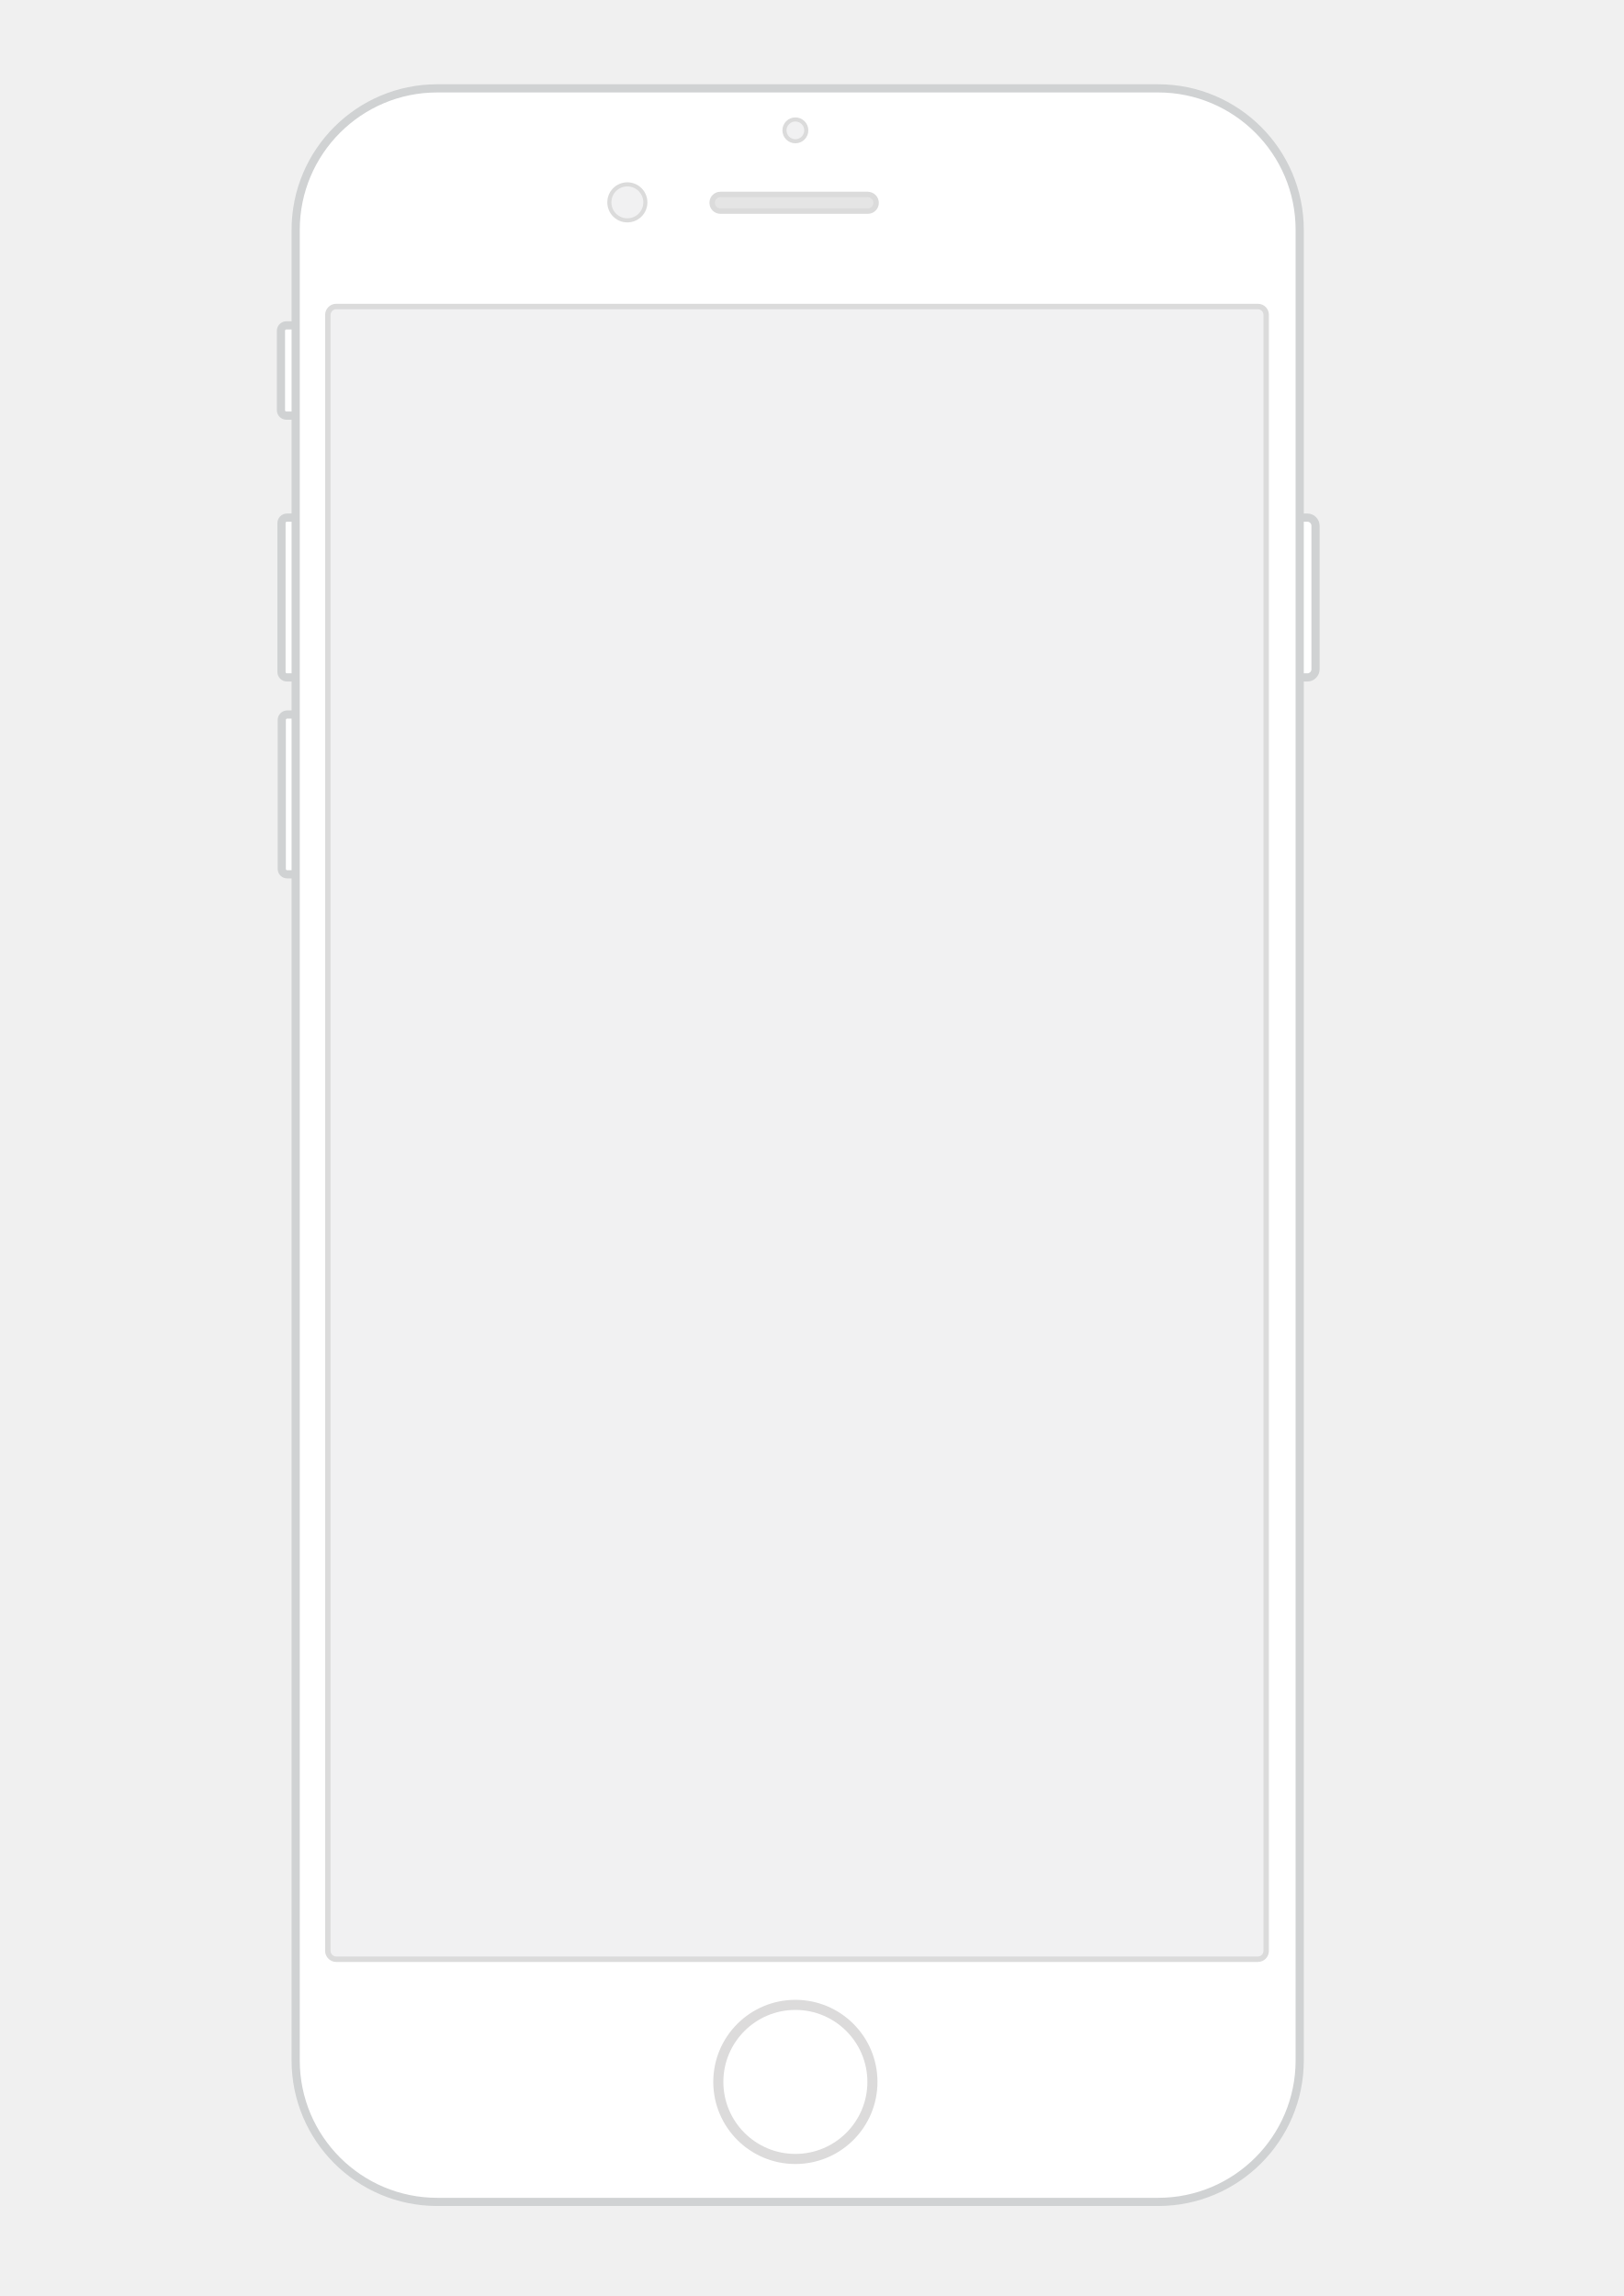
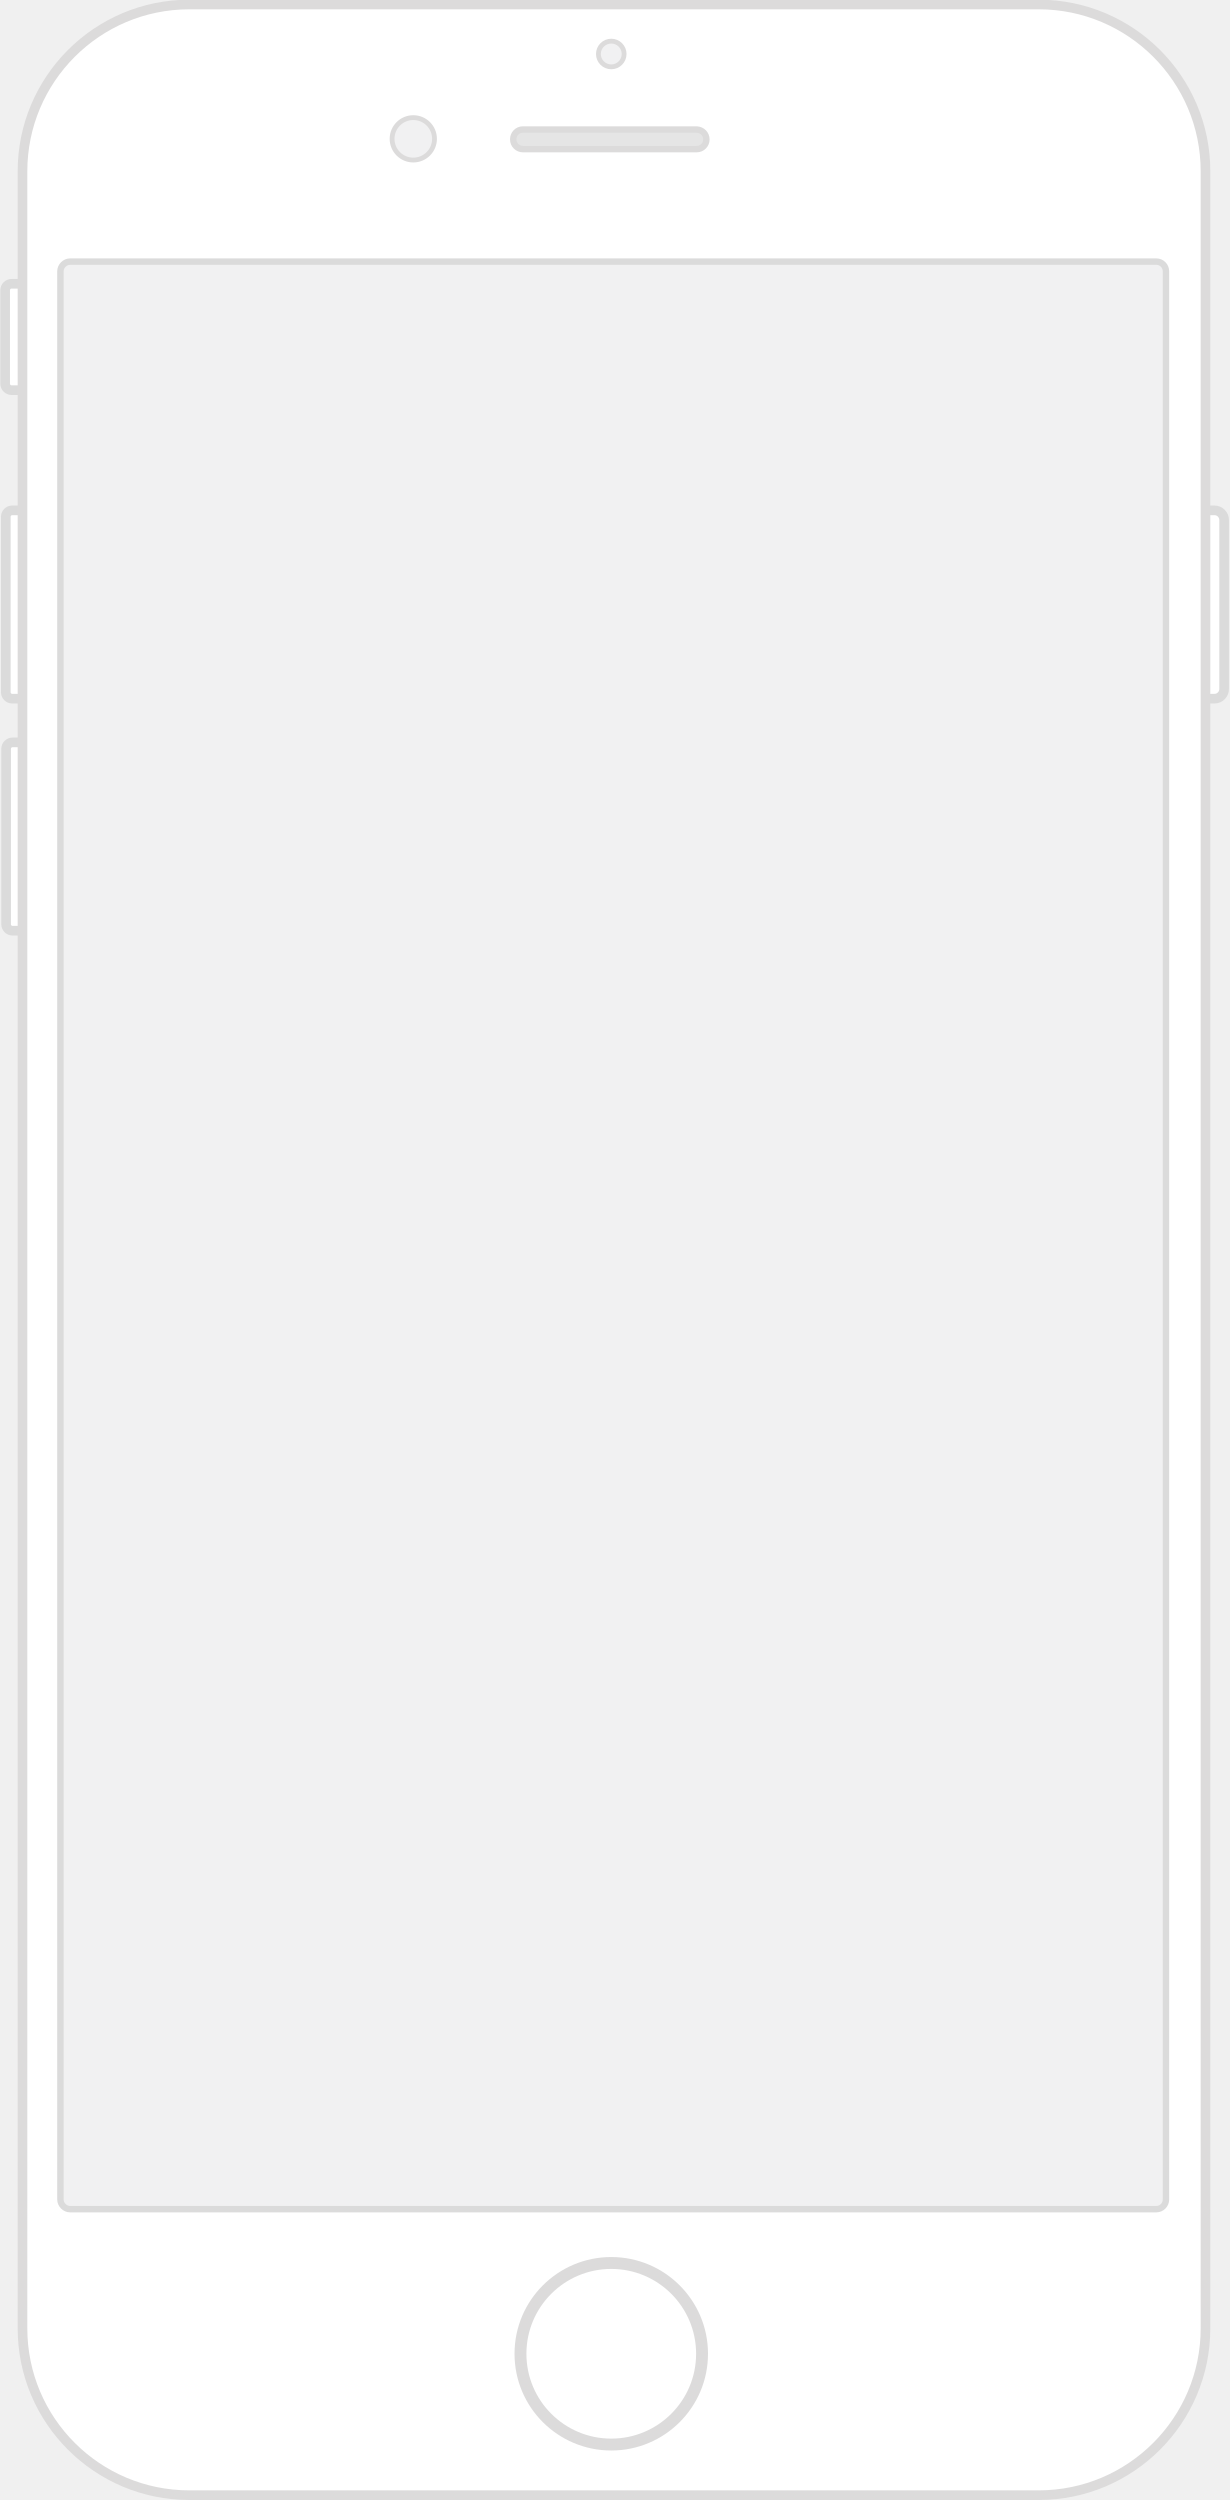
- <svg xmlns="http://www.w3.org/2000/svg" version="1.1" id="Layer_1" x="0px" y="0px" viewBox="0 0 595.3 841.9" style="enable-background:new 0 0 595.3 841.9;" xml:space="preserve">
+ <svg xmlns="http://www.w3.org/2000/svg" version="1.1" id="Layer_1" x="0px" y="0px" viewBox="0 0 382.6 777.9" style="enable-background:new 0 0 382.6 777.9;" xml:space="preserve">
  <style type="text/css">
- 	.st0{fill:#FFFFFF;}
- 	.st1{fill:none;stroke:#D0D2D3;stroke-width:3;stroke-linecap:round;stroke-linejoin:round;stroke-miterlimit:10;}
- 	.st2{fill:#FFFFFF;stroke:#D0D2D3;stroke-width:3;stroke-miterlimit:10;}
- 	.st3{fill:#F1F1F2;}
+ 	.st0{fill:#FFFFFF;stroke:#DBDBDB;stroke-miterlimit:10;}
+ 	.st1{fill:none;stroke:#DBDBDB;stroke-width:3;stroke-linecap:round;stroke-linejoin:round;stroke-miterlimit:10;}
+ 	.st2{fill:#FFFFFF;stroke:#DCDBDB;stroke-width:3;stroke-miterlimit:10;}
+ 	.st3{fill:#F1F1F2;stroke:#DBDBDB;stroke-miterlimit:10;}
	.st4{fill:none;stroke:#DBDBDB;stroke-width:2;stroke-miterlimit:10;}
- 	.st5{fill:#F1F1F2;stroke:#DBDBDB;stroke-width:1.5;stroke-miterlimit:10;}
+ 	.st5{fill:#F1F1F2;stroke:#DCDBDB;stroke-width:1.5;stroke-miterlimit:10;}
	.st6{fill:#DCDBDB;}
- 	.st7{fill:#E5E5E5;stroke:#DBDBDB;stroke-width:2;stroke-miterlimit:10;}
+ 	.st7{fill:#FFFFFF;}
+ 	.st8{fill:#E5E5E5;stroke:#DCDBDB;stroke-width:2;stroke-miterlimit:10;}
</style>
  <g id="iPhone_6_-_4.7_x27__x27_">
    <g>
-       <path class="st0" d="M147.2,150.4c0,1.1-0.9,2-2,2H105c-1.1,0-2-0.9-2-2v-29.1c0-1.1,0.9-2,2-2h40.2c1.1,0,2,0.9,2,2V150.4z" />
-       <path class="st1" d="M147.2,150.4c0,1.1-0.9,2-2,2H105c-1.1,0-2-0.9-2-2v-29.1c0-1.1,0.9-2,2-2h40.2c1.1,0,2,0.9,2,2V150.4z" />
+       <path class="st0" d="M45.8,119.4c0,1.1-0.9,2-2,2H3.6c-1.1,0-2-0.9-2-2V90.3c0-1.1,0.9-2,2-2h40.2c1.1,0,2,0.9,2,2V119.4z" />
+       <path class="st1" d="M45.8,119.4c0,1.1-0.9,2-2,2H3.6c-1.1,0-2-0.9-2-2V90.3c0-1.1,0.9-2,2-2h40.2c1.1,0,2,0.9,2,2V119.4z" />
    </g>
    <g>
-       <path class="st0" d="M147.2,246.4c0,1.1-0.9,2-2,2h-40c-1.1,0-2-0.9-2-2v-54.6c0-1.1,0.9-2,2-2h40c1.1,0,2,0.9,2,2V246.4z" />
-       <path class="st1" d="M147.2,246.4c0,1.1-0.9,2-2,2h-40c-1.1,0-2-0.9-2-2v-54.6c0-1.1,0.9-2,2-2h40c1.1,0,2,0.9,2,2V246.4z" />
+       <path class="st0" d="M45.8,215.4c0,1.1-0.9,2-2,2h-40c-1.1,0-2-0.9-2-2v-54.6c0-1.1,0.9-2,2-2h40c1.1,0,2,0.9,2,2V215.4z" />
+       <path class="st1" d="M45.8,215.4c0,1.1-0.9,2-2,2h-40c-1.1,0-2-0.9-2-2v-54.6c0-1.1,0.9-2,2-2h40c1.1,0,2,0.9,2,2V215.4z" />
    </g>
    <g>
-       <path class="st0" d="M482.3,245.4c0,1.6-1.3,3-3,3h-38c-1.7,0-3-1.4-3-3v-52.6c0-1.6,1.3-3,3-3h38c1.7,0,3,1.4,3,3V245.4z" />
-       <path class="st1" d="M482.3,245.4c0,1.6-1.3,3-3,3h-38c-1.7,0-3-1.4-3-3v-52.6c0-1.6,1.3-3,3-3h38c1.7,0,3,1.4,3,3V245.4z" />
+       <path class="st0" d="M380.9,214.4c0,1.6-1.3,3-3,3h-38c-1.7,0-3-1.4-3-3v-52.6c0-1.6,1.3-3,3-3h38c1.7,0,3,1.4,3,3V214.4z" />
+       <path class="st1" d="M380.9,214.4c0,1.6-1.3,3-3,3h-38c-1.7,0-3-1.4-3-3v-52.6c0-1.6,1.3-3,3-3h38c1.7,0,3,1.4,3,3V214.4z" />
    </g>
    <g>
-       <path class="st0" d="M147.3,318.6c0,1.1-0.9,2-2,2h-40c-1.1,0-2-0.9-2-2V264c0-1.1,0.9-2,2-2h40c1.1,0,2,0.9,2,2V318.6z" />
-       <path class="st1" d="M147.3,318.6c0,1.1-0.9,2-2,2h-40c-1.1,0-2-0.9-2-2V264c0-1.1,0.9-2,2-2h40c1.1,0,2,0.9,2,2V318.6z" />
+       <path class="st0" d="M45.9,287.6c0,1.1-0.9,2-2,2h-40c-1.1,0-2-0.9-2-2V233c0-1.1,0.9-2,2-2h40c1.1,0,2,0.9,2,2V287.6z" />
+       <path class="st1" d="M45.9,287.6c0,1.1-0.9,2-2,2h-40c-1.1,0-2-0.9-2-2V233c0-1.1,0.9-2,2-2h40c1.1,0,2,0.9,2,2V287.6z" />
    </g>
-     <path class="st2" d="M476.5,755.5c0,28.6-23.2,51.9-51.9,51.9H160.3c-28.6,0-51.9-23.2-51.9-51.9V84.3c0-28.6,23.2-51.9,51.9-51.9   h264.3c28.6,0,51.9,23.2,51.9,51.9L476.5,755.5L476.5,755.5z" />
+     <path class="st2" d="M375.1,724.5c0,28.6-23.2,51.9-51.9,51.9H58.9C30.3,776.4,7,753.2,7,724.5V53.3C7,24.7,30.2,1.4,58.9,1.4   h264.3c28.6,0,51.9,23.2,51.9,51.9L375.1,724.5L375.1,724.5z" />
    <g>
-       <path class="st3" d="M464.2,715.4c0,1.6-1.3,3-3,3h-338c-1.6,0-3-1.4-3-3v-600c0-1.6,1.4-3,3-3h338c1.7,0,3,1.4,3,3V715.4z" />
-       <path class="st4" d="M464.2,715.4c0,1.6-1.3,3-3,3h-338c-1.6,0-3-1.4-3-3v-600c0-1.6,1.4-3,3-3h338c1.7,0,3,1.4,3,3V715.4z" />
+       <path class="st3" d="M362.8,684.4c0,1.6-1.3,3-3,3h-338c-1.6,0-3-1.4-3-3v-600c0-1.6,1.4-3,3-3h338c1.7,0,3,1.4,3,3V684.4z" />
+       <path class="st4" d="M362.8,684.4c0,1.6-1.3,3-3,3h-338c-1.6,0-3-1.4-3-3v-600c0-1.6,1.4-3,3-3h338c1.7,0,3,1.4,3,3V684.4z" />
    </g>
-     <circle class="st5" cx="230" cy="74.2" r="6.6" />
-     <circle class="st5" cx="291.6" cy="47.8" r="4" />
-     <circle class="st6" cx="291.6" cy="763.4" r="30.1" />
-     <circle class="st0" cx="291.6" cy="763.4" r="26.4" />
-     <path class="st7" d="M321.2,74.4c0,1.6-1.3,3-3,3h-54.1c-1.6,0-3-1.3-3-3v-0.1c0-1.6,1.3-3,3-3h54.1   C319.9,71.4,321.2,72.7,321.2,74.4L321.2,74.4z" />
+     <circle class="st5" cx="128.6" cy="43.2" r="6.6" />
+     <circle class="st5" cx="190.2" cy="16.8" r="4" />
+     <circle class="st6" cx="190.2" cy="732.4" r="30.1" />
+     <circle class="st7" cx="190.2" cy="732.4" r="26.4" />
+     <path class="st8" d="M219.8,43.4c0,1.6-1.3,3-3,3h-54.1c-1.6,0-3-1.3-3-3v-0.1c0-1.6,1.3-3,3-3h54.1   C218.5,40.4,219.8,41.7,219.8,43.4L219.8,43.4z" />
  </g>
</svg>
